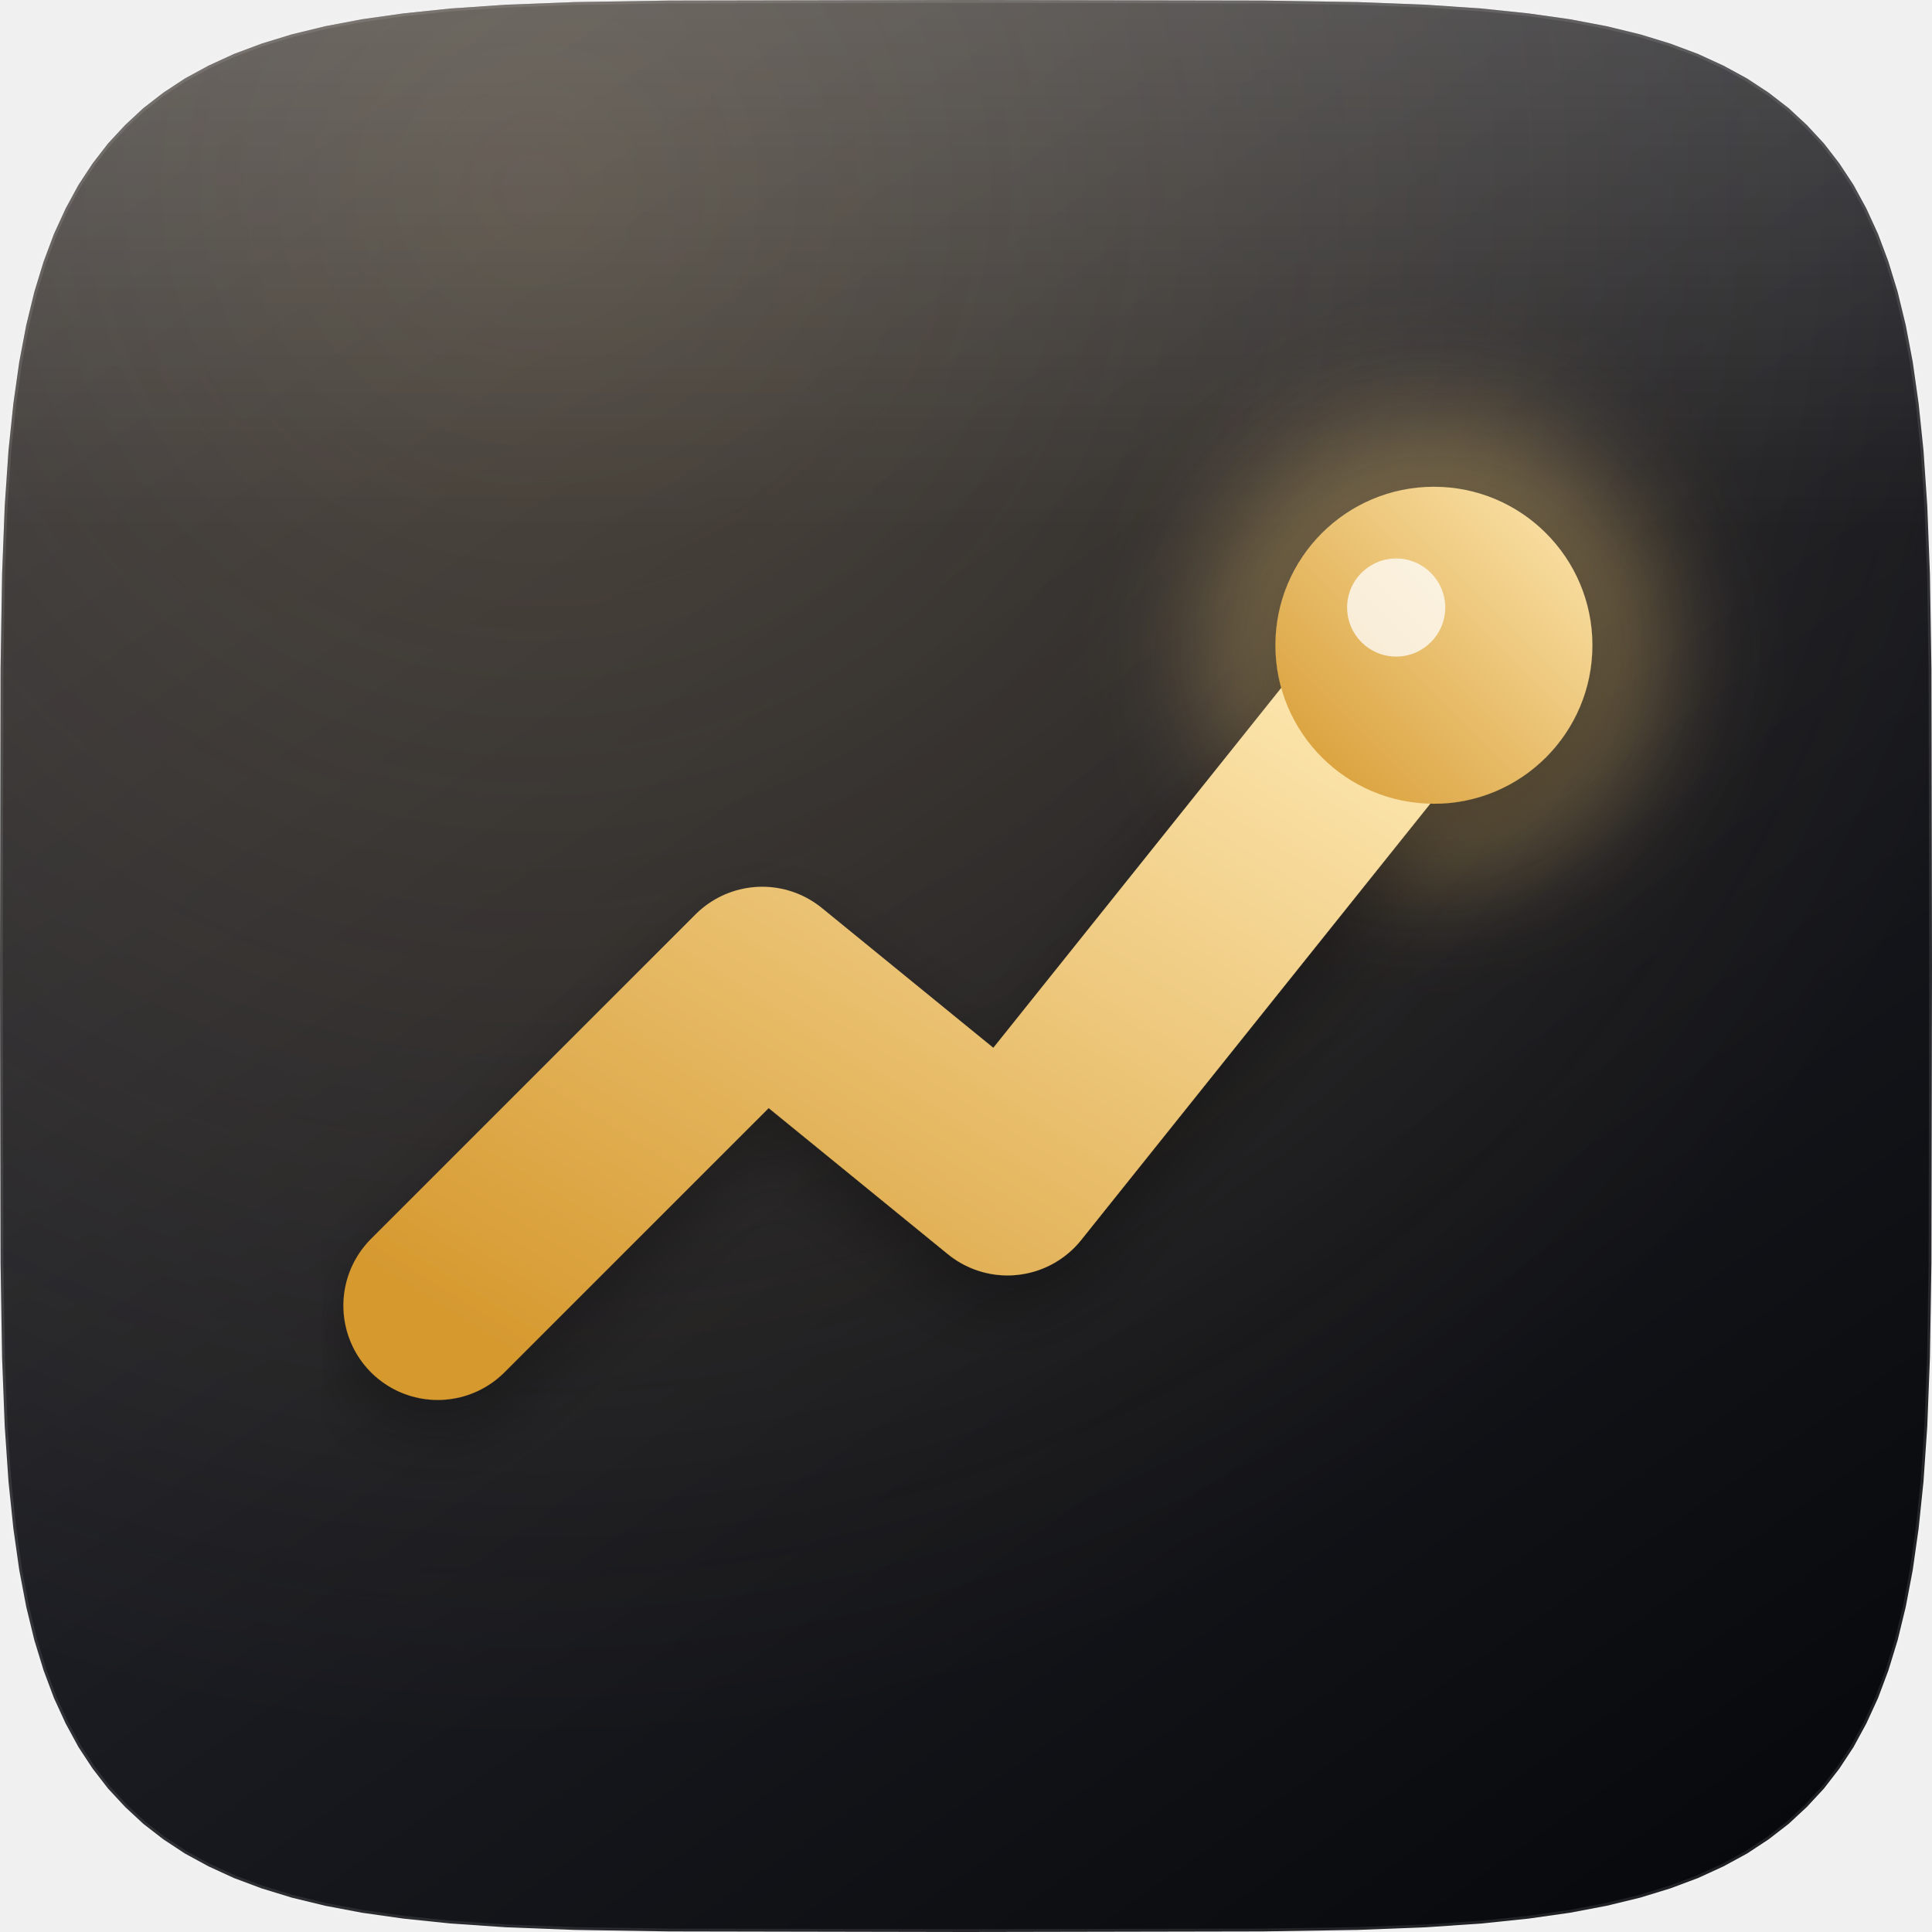
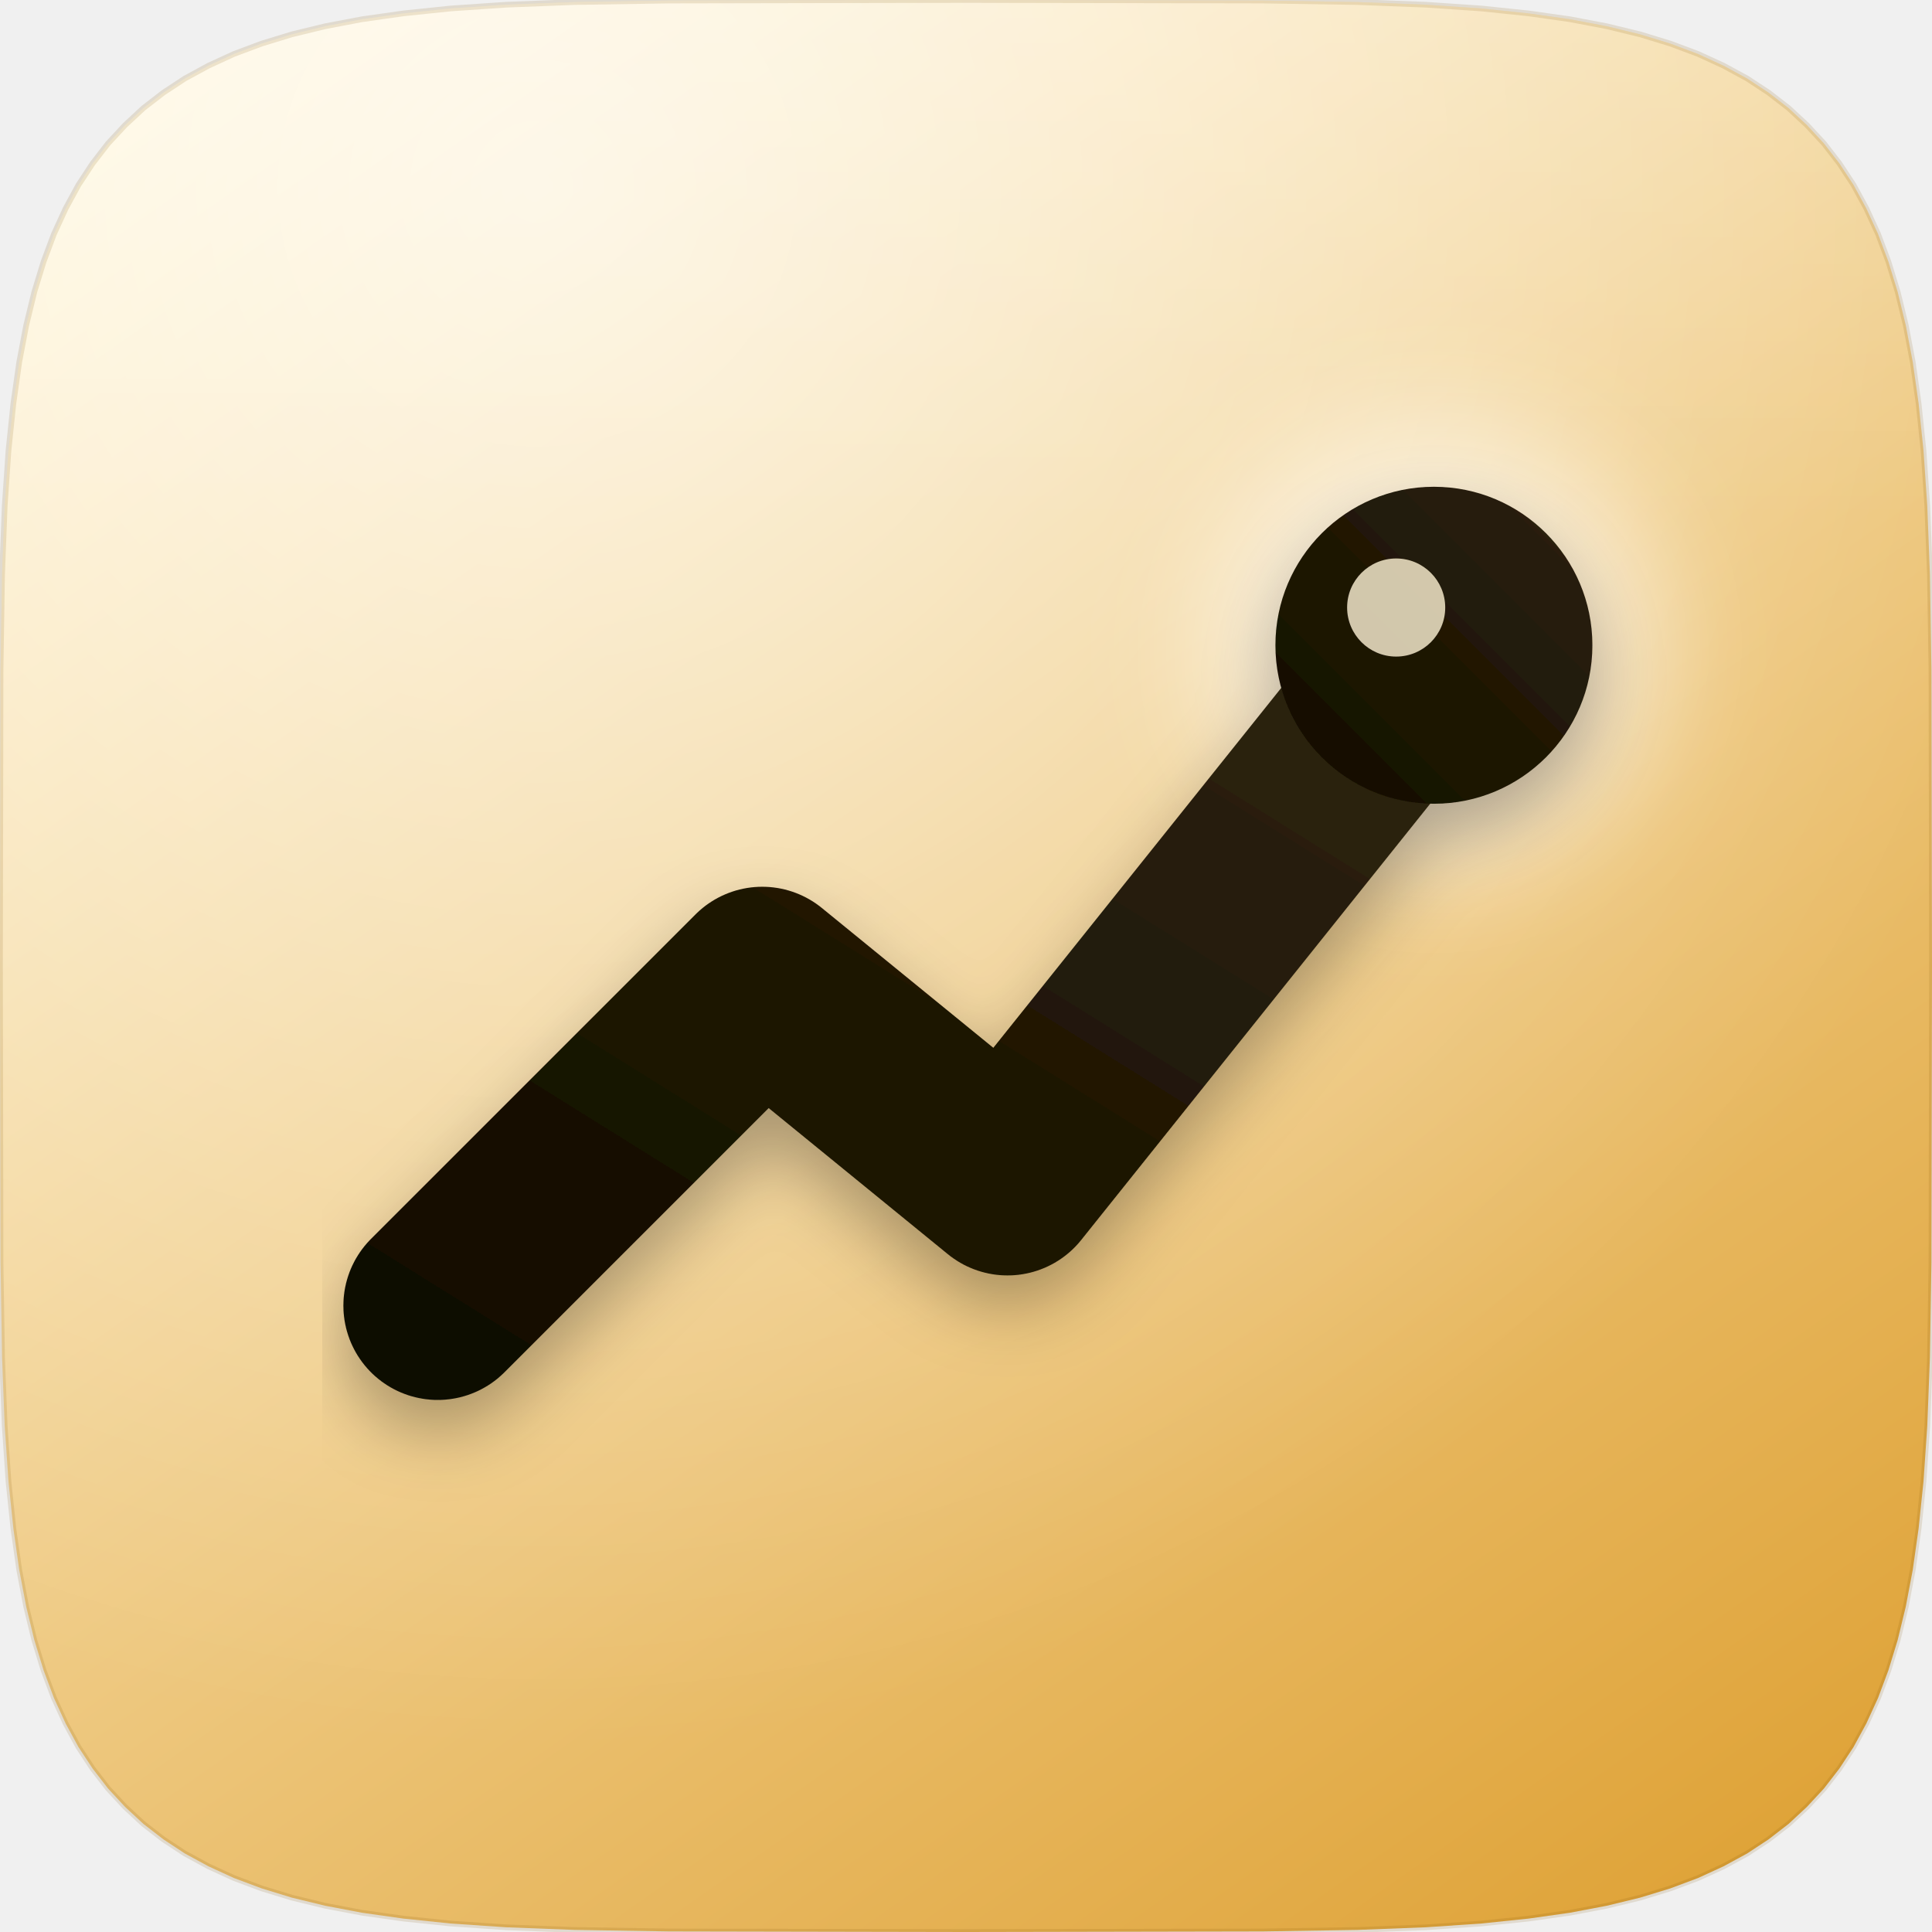
<svg xmlns="http://www.w3.org/2000/svg" viewBox="0 0 1024 1024" role="img" aria-label="Trading Journal">
  <defs>
    <linearGradient id="bg" x1="0.15" y1="0" x2="0.85" y2="1">
-       <stop offset="0" stop-color="#30313a" />
-       <stop offset="1" stop-color="#08090c" />
+       <stop offset="0" stop-color="#fff3d2" />
+       <stop offset="1" stop-color="#dfa338" />
    </linearGradient>
    <radialGradient id="glow" cx="0.28" cy="0.1" r="0.8">
-       <stop offset="0" stop-color="#f3c978" stop-opacity=".20" />
-       <stop offset="1" stop-color="#f3c978" stop-opacity="0" />
+       <stop offset="0" stop-color="#ffffff" stop-opacity=".6" />
+       <stop offset="1" stop-color="#ffffff" stop-opacity="0" />
    </radialGradient>
    <linearGradient id="gloss" x1="0" y1="0" x2="0" y2="1">
      <stop offset="0" stop-color="#fff" stop-opacity=".16" />
      <stop offset=".5" stop-color="#fff" stop-opacity="0" />
    </linearGradient>
    <linearGradient id="gl" x1="0" y1="1" x2="1" y2="0">
-       <stop offset="0" stop-color="#d6992f" />
-       <stop offset="1" stop-color="#fde7b0" />
+       <stop offset="0" stop-color="#110c02" />
+       <stop offset="1" stop-color="#2d230a" />
    </linearGradient>
    <filter id="soft" x="-60%" y="-60%" width="220%" height="220%">
      <feGaussianBlur stdDeviation="30" />
    </filter>
    <filter id="drop" x="-10%" y="-10%" width="120%" height="135%">
      <feDropShadow dx="0" dy="16" stdDeviation="18" flood-color="#000" flood-opacity=".30" />
    </filter>
    <clipPath id="clip">
      <path d="M1024.0,512.0 L1023.7,669.3 L1022.9,719.5 L1021.5,755.8 L1019.5,785.2 L1016.9,810.2 L1013.8,832.1 L1010.1,851.6 L1005.8,869.3 L1000.9,885.3 L995.4,900.0 L989.2,913.5 L982.4,926.0 L974.9,937.4 L966.7,948.0 L957.7,957.7 L948.0,966.7 L937.4,974.9 L926.0,982.4 L913.5,989.2 L900.0,995.4 L885.3,1000.9 L869.3,1005.8 L851.6,1010.1 L832.1,1013.8 L810.2,1016.9 L785.2,1019.5 L755.8,1021.5 L719.5,1022.9 L669.3,1023.7 L512.0,1024.0 L354.7,1023.7 L304.5,1022.9 L268.2,1021.5 L238.8,1019.5 L213.8,1016.9 L191.9,1013.8 L172.4,1010.1 L154.7,1005.8 L138.7,1000.9 L124.0,995.4 L110.5,989.2 L98.0,982.4 L86.6,974.9 L76.0,966.7 L66.3,957.7 L57.3,948.0 L49.1,937.4 L41.6,926.0 L34.8,913.5 L28.6,900.0 L23.1,885.3 L18.2,869.3 L13.9,851.6 L10.2,832.1 L7.1,810.2 L4.5,785.2 L2.5,755.8 L1.1,719.5 L0.3,669.3 L0.0,512.0 L0.3,354.7 L1.1,304.5 L2.5,268.2 L4.5,238.8 L7.1,213.8 L10.2,191.9 L13.9,172.4 L18.2,154.7 L23.1,138.7 L28.6,124.0 L34.8,110.5 L41.6,98.0 L49.1,86.6 L57.3,76.0 L66.3,66.3 L76.0,57.3 L86.6,49.1 L98.0,41.6 L110.5,34.8 L124.0,28.6 L138.7,23.1 L154.7,18.2 L172.4,13.9 L191.9,10.2 L213.8,7.1 L238.8,4.5 L268.2,2.5 L304.5,1.1 L354.7,0.3 L512.0,0.0 L669.3,0.3 L719.5,1.1 L755.8,2.5 L785.2,4.5 L810.2,7.1 L832.1,10.2 L851.6,13.9 L869.3,18.2 L885.3,23.1 L900.0,28.6 L913.5,34.8 L926.0,41.6 L937.4,49.1 L948.0,57.3 L957.7,66.3 L966.7,76.0 L974.9,86.6 L982.4,98.0 L989.2,110.5 L995.4,124.0 L1000.9,138.7 L1005.8,154.7 L1010.1,172.4 L1013.8,191.9 L1016.9,213.8 L1019.5,238.8 L1021.5,268.2 L1022.9,304.5 L1023.7,354.7 Z" />
    </clipPath>
  </defs>
  <path d="M1024.0,512.0 L1023.7,669.3 L1022.9,719.5 L1021.5,755.8 L1019.5,785.2 L1016.9,810.2 L1013.8,832.1 L1010.1,851.6 L1005.8,869.3 L1000.9,885.3 L995.4,900.0 L989.2,913.5 L982.4,926.0 L974.9,937.4 L966.7,948.0 L957.7,957.7 L948.0,966.7 L937.4,974.9 L926.0,982.4 L913.5,989.2 L900.0,995.4 L885.3,1000.9 L869.3,1005.8 L851.6,1010.1 L832.1,1013.8 L810.2,1016.9 L785.2,1019.5 L755.8,1021.5 L719.5,1022.9 L669.3,1023.7 L512.0,1024.0 L354.7,1023.7 L304.5,1022.9 L268.2,1021.5 L238.8,1019.5 L213.8,1016.9 L191.9,1013.8 L172.4,1010.1 L154.7,1005.8 L138.7,1000.9 L124.0,995.4 L110.5,989.2 L98.0,982.4 L86.6,974.9 L76.0,966.7 L66.3,957.7 L57.3,948.0 L49.1,937.4 L41.6,926.0 L34.8,913.5 L28.6,900.0 L23.1,885.3 L18.2,869.3 L13.9,851.6 L10.2,832.1 L7.1,810.2 L4.5,785.2 L2.5,755.8 L1.1,719.5 L0.3,669.3 L0.0,512.0 L0.3,354.7 L1.1,304.5 L2.5,268.2 L4.5,238.8 L7.1,213.8 L10.2,191.9 L13.9,172.4 L18.2,154.7 L23.1,138.7 L28.6,124.0 L34.8,110.5 L41.6,98.0 L49.1,86.6 L57.3,76.0 L66.3,66.3 L76.0,57.3 L86.6,49.1 L98.0,41.6 L110.5,34.8 L124.0,28.6 L138.7,23.1 L154.7,18.2 L172.4,13.9 L191.9,10.2 L213.8,7.1 L238.8,4.5 L268.2,2.5 L304.5,1.1 L354.7,0.3 L512.0,0.0 L669.3,0.3 L719.5,1.1 L755.8,2.5 L785.2,4.5 L810.2,7.1 L832.1,10.2 L851.6,13.9 L869.3,18.2 L885.3,23.1 L900.0,28.6 L913.5,34.8 L926.0,41.6 L937.4,49.1 L948.0,57.3 L957.7,66.3 L966.7,76.0 L974.9,86.6 L982.4,98.0 L989.2,110.5 L995.4,124.0 L1000.9,138.7 L1005.8,154.7 L1010.1,172.4 L1013.8,191.9 L1016.9,213.8 L1019.5,238.8 L1021.5,268.2 L1022.9,304.5 L1023.7,354.7 Z" fill="url(#bg)" />
  <g clip-path="url(#clip)">
    <rect width="1024" height="1024" fill="url(#glow)" />
    <rect width="1024" height="560" fill="url(#gloss)" />
    <g>
-       <circle cx="760" cy="342" r="120" fill="#f3c978" fill-opacity=".38" filter="url(#soft)" />
+       <circle cx="760" cy="342" r="120" fill="#ffffff" fill-opacity=".55" filter="url(#soft)" />
      <g filter="url(#drop)">
        <polyline points="232,692 404,520 534,626 734,376" fill="none" stroke="url(#gl)" stroke-width="100" stroke-linecap="round" stroke-linejoin="round" />
        <circle cx="760" cy="342" r="84" fill="url(#gl)" />
-         <circle cx="740" cy="322" r="26" fill="#ffffff" fill-opacity=".75" />
+         <circle cx="740" cy="322" r="26" fill="#fff4d6" fill-opacity=".8" />
      </g>
    </g>
  </g>
-   <path d="M1024.0,512.0 L1023.7,669.3 L1022.9,719.5 L1021.5,755.8 L1019.5,785.2 L1016.9,810.2 L1013.8,832.1 L1010.1,851.6 L1005.8,869.3 L1000.9,885.3 L995.4,900.0 L989.2,913.5 L982.4,926.0 L974.9,937.4 L966.7,948.0 L957.7,957.7 L948.0,966.7 L937.4,974.9 L926.0,982.4 L913.5,989.2 L900.0,995.4 L885.3,1000.9 L869.3,1005.8 L851.6,1010.1 L832.1,1013.8 L810.2,1016.9 L785.2,1019.5 L755.8,1021.5 L719.5,1022.9 L669.3,1023.7 L512.0,1024.0 L354.7,1023.7 L304.5,1022.9 L268.2,1021.5 L238.8,1019.5 L213.8,1016.9 L191.9,1013.8 L172.4,1010.1 L154.7,1005.8 L138.7,1000.9 L124.0,995.4 L110.5,989.2 L98.0,982.4 L86.6,974.9 L76.0,966.7 L66.3,957.7 L57.3,948.0 L49.1,937.4 L41.6,926.0 L34.8,913.5 L28.6,900.0 L23.1,885.3 L18.2,869.3 L13.9,851.6 L10.2,832.1 L7.1,810.2 L4.5,785.2 L2.5,755.8 L1.1,719.5 L0.3,669.3 L0.0,512.0 L0.3,354.7 L1.1,304.5 L2.5,268.2 L4.5,238.8 L7.1,213.8 L10.2,191.9 L13.9,172.4 L18.2,154.7 L23.1,138.7 L28.6,124.0 L34.8,110.5 L41.6,98.0 L49.1,86.6 L57.3,76.0 L66.3,66.3 L76.0,57.3 L86.6,49.1 L98.0,41.6 L110.5,34.8 L124.0,28.6 L138.7,23.1 L154.7,18.2 L172.4,13.9 L191.9,10.2 L213.8,7.1 L238.8,4.5 L268.2,2.5 L304.5,1.1 L354.7,0.3 L512.0,0.0 L669.3,0.3 L719.5,1.1 L755.8,2.5 L785.2,4.5 L810.2,7.1 L832.1,10.2 L851.6,13.9 L869.3,18.2 L885.3,23.1 L900.0,28.6 L913.5,34.8 L926.0,41.6 L937.4,49.1 L948.0,57.3 L957.7,66.3 L966.7,76.0 L974.9,86.6 L982.4,98.0 L989.2,110.5 L995.4,124.0 L1000.9,138.7 L1005.8,154.7 L1010.1,172.4 L1013.8,191.9 L1016.9,213.8 L1019.5,238.8 L1021.5,268.2 L1022.9,304.5 L1023.7,354.7 Z" fill="none" stroke="#ffffff" stroke-opacity=".10" stroke-width="3" />
+   <path d="M1024.0,512.0 L1023.7,669.3 L1022.9,719.5 L1021.5,755.8 L1019.5,785.2 L1016.9,810.2 L1013.8,832.1 L1010.1,851.6 L1005.8,869.3 L1000.9,885.3 L995.4,900.0 L989.2,913.5 L982.4,926.0 L974.9,937.4 L966.7,948.0 L957.7,957.7 L948.0,966.7 L937.4,974.9 L926.0,982.4 L913.5,989.2 L900.0,995.4 L885.3,1000.9 L869.3,1005.8 L851.6,1010.1 L832.1,1013.8 L810.2,1016.9 L785.2,1019.5 L755.8,1021.5 L719.5,1022.9 L669.3,1023.7 L512.0,1024.0 L354.7,1023.7 L304.5,1022.9 L268.2,1021.5 L238.8,1019.5 L213.8,1016.9 L191.9,1013.8 L172.4,1010.1 L154.7,1005.8 L138.7,1000.9 L124.0,995.4 L110.5,989.2 L98.0,982.4 L86.6,974.9 L76.0,966.7 L66.3,957.7 L57.3,948.0 L49.1,937.4 L41.6,926.0 L34.8,913.5 L28.6,900.0 L23.1,885.3 L18.2,869.3 L13.9,851.6 L10.2,832.1 L7.1,810.2 L4.5,785.2 L2.5,755.8 L1.1,719.5 L0.3,669.3 L0.0,512.0 L0.3,354.7 L1.1,304.5 L2.5,268.2 L4.5,238.8 L7.1,213.8 L10.2,191.9 L13.9,172.4 L18.2,154.7 L23.1,138.7 L28.6,124.0 L34.8,110.5 L41.6,98.0 L49.1,86.6 L57.3,76.0 L66.3,66.3 L76.0,57.3 L86.6,49.1 L98.0,41.6 L110.5,34.8 L124.0,28.6 L138.7,23.1 L154.7,18.2 L172.4,13.9 L191.9,10.2 L213.8,7.1 L238.8,4.5 L268.2,2.5 L304.5,1.1 L354.7,0.3 L512.0,0.0 L669.3,0.3 L719.5,1.1 L755.8,2.5 L785.2,4.5 L810.2,7.1 L832.1,10.2 L851.6,13.9 L869.3,18.2 L885.3,23.1 L900.0,28.6 L913.5,34.8 L926.0,41.6 L937.4,49.1 L948.0,57.3 L957.7,66.3 L966.7,76.0 L974.9,86.6 L982.4,98.0 L989.2,110.5 L995.4,124.0 L1000.9,138.7 L1005.8,154.7 L1010.1,172.4 L1013.8,191.9 L1016.9,213.8 L1019.5,238.8 L1021.5,268.2 L1022.9,304.5 L1023.7,354.7 Z" fill="none" stroke="#7a4f00" stroke-opacity=".14" stroke-width="3" />
</svg>
